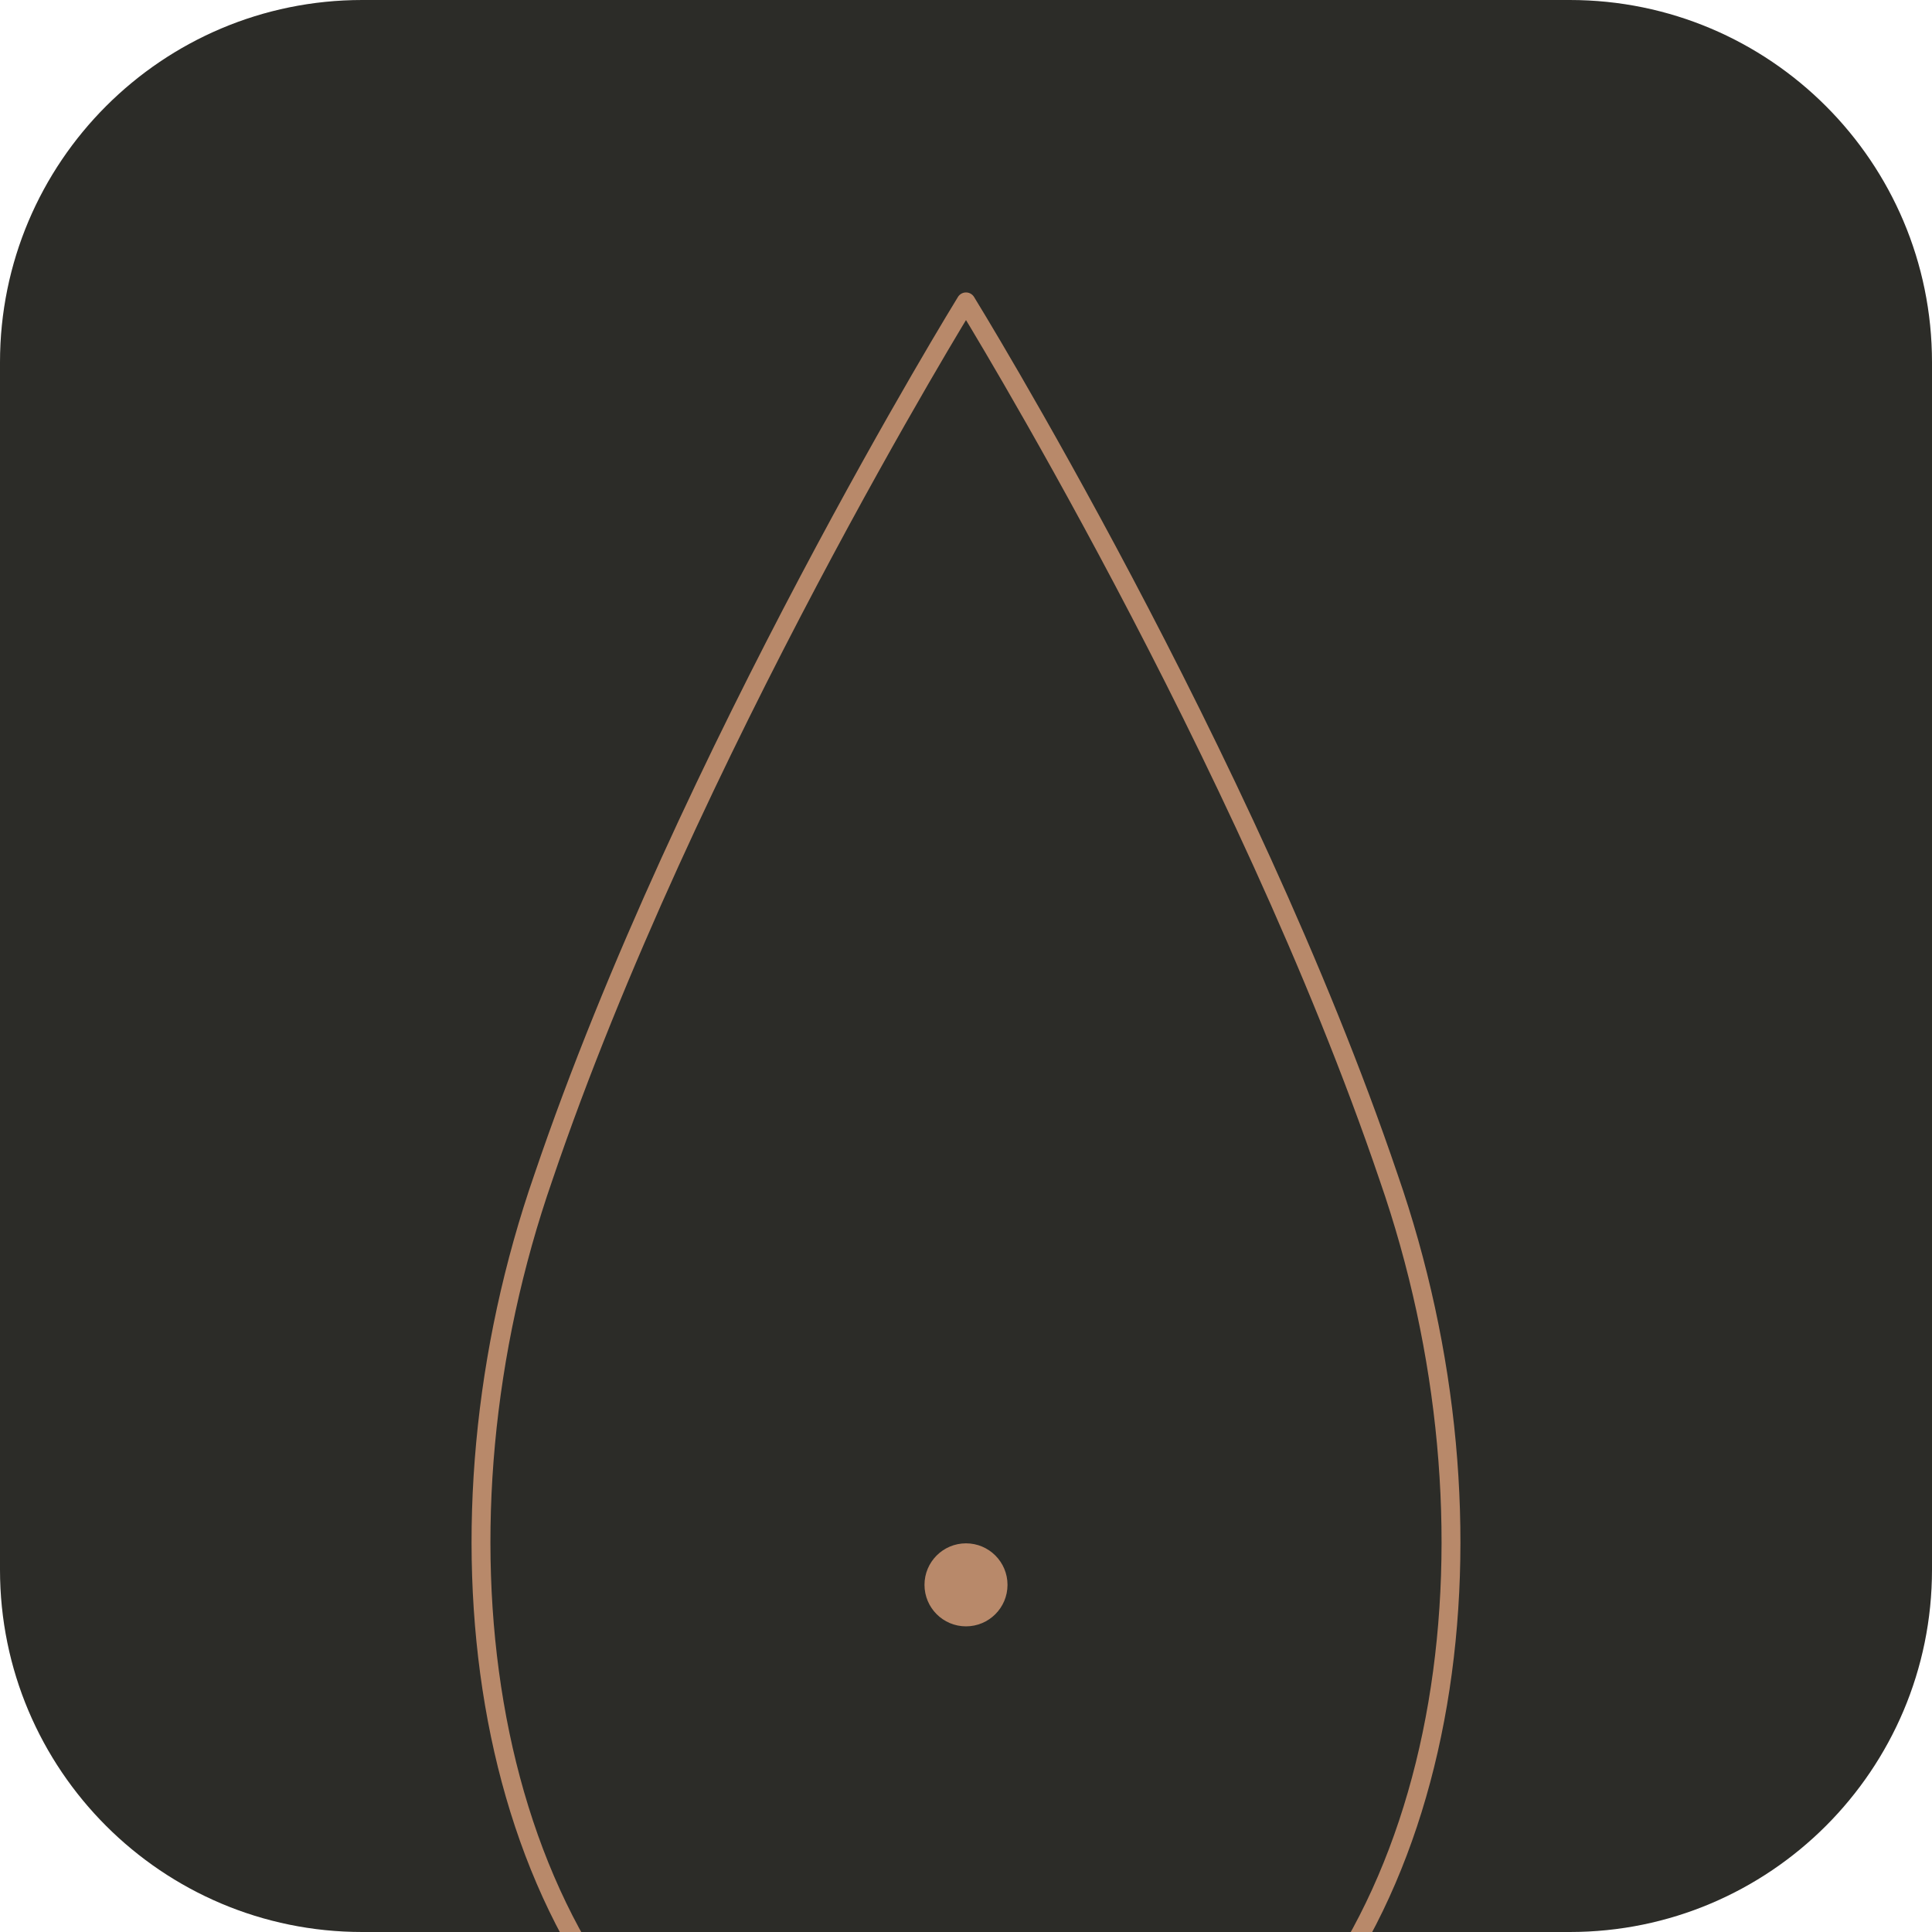
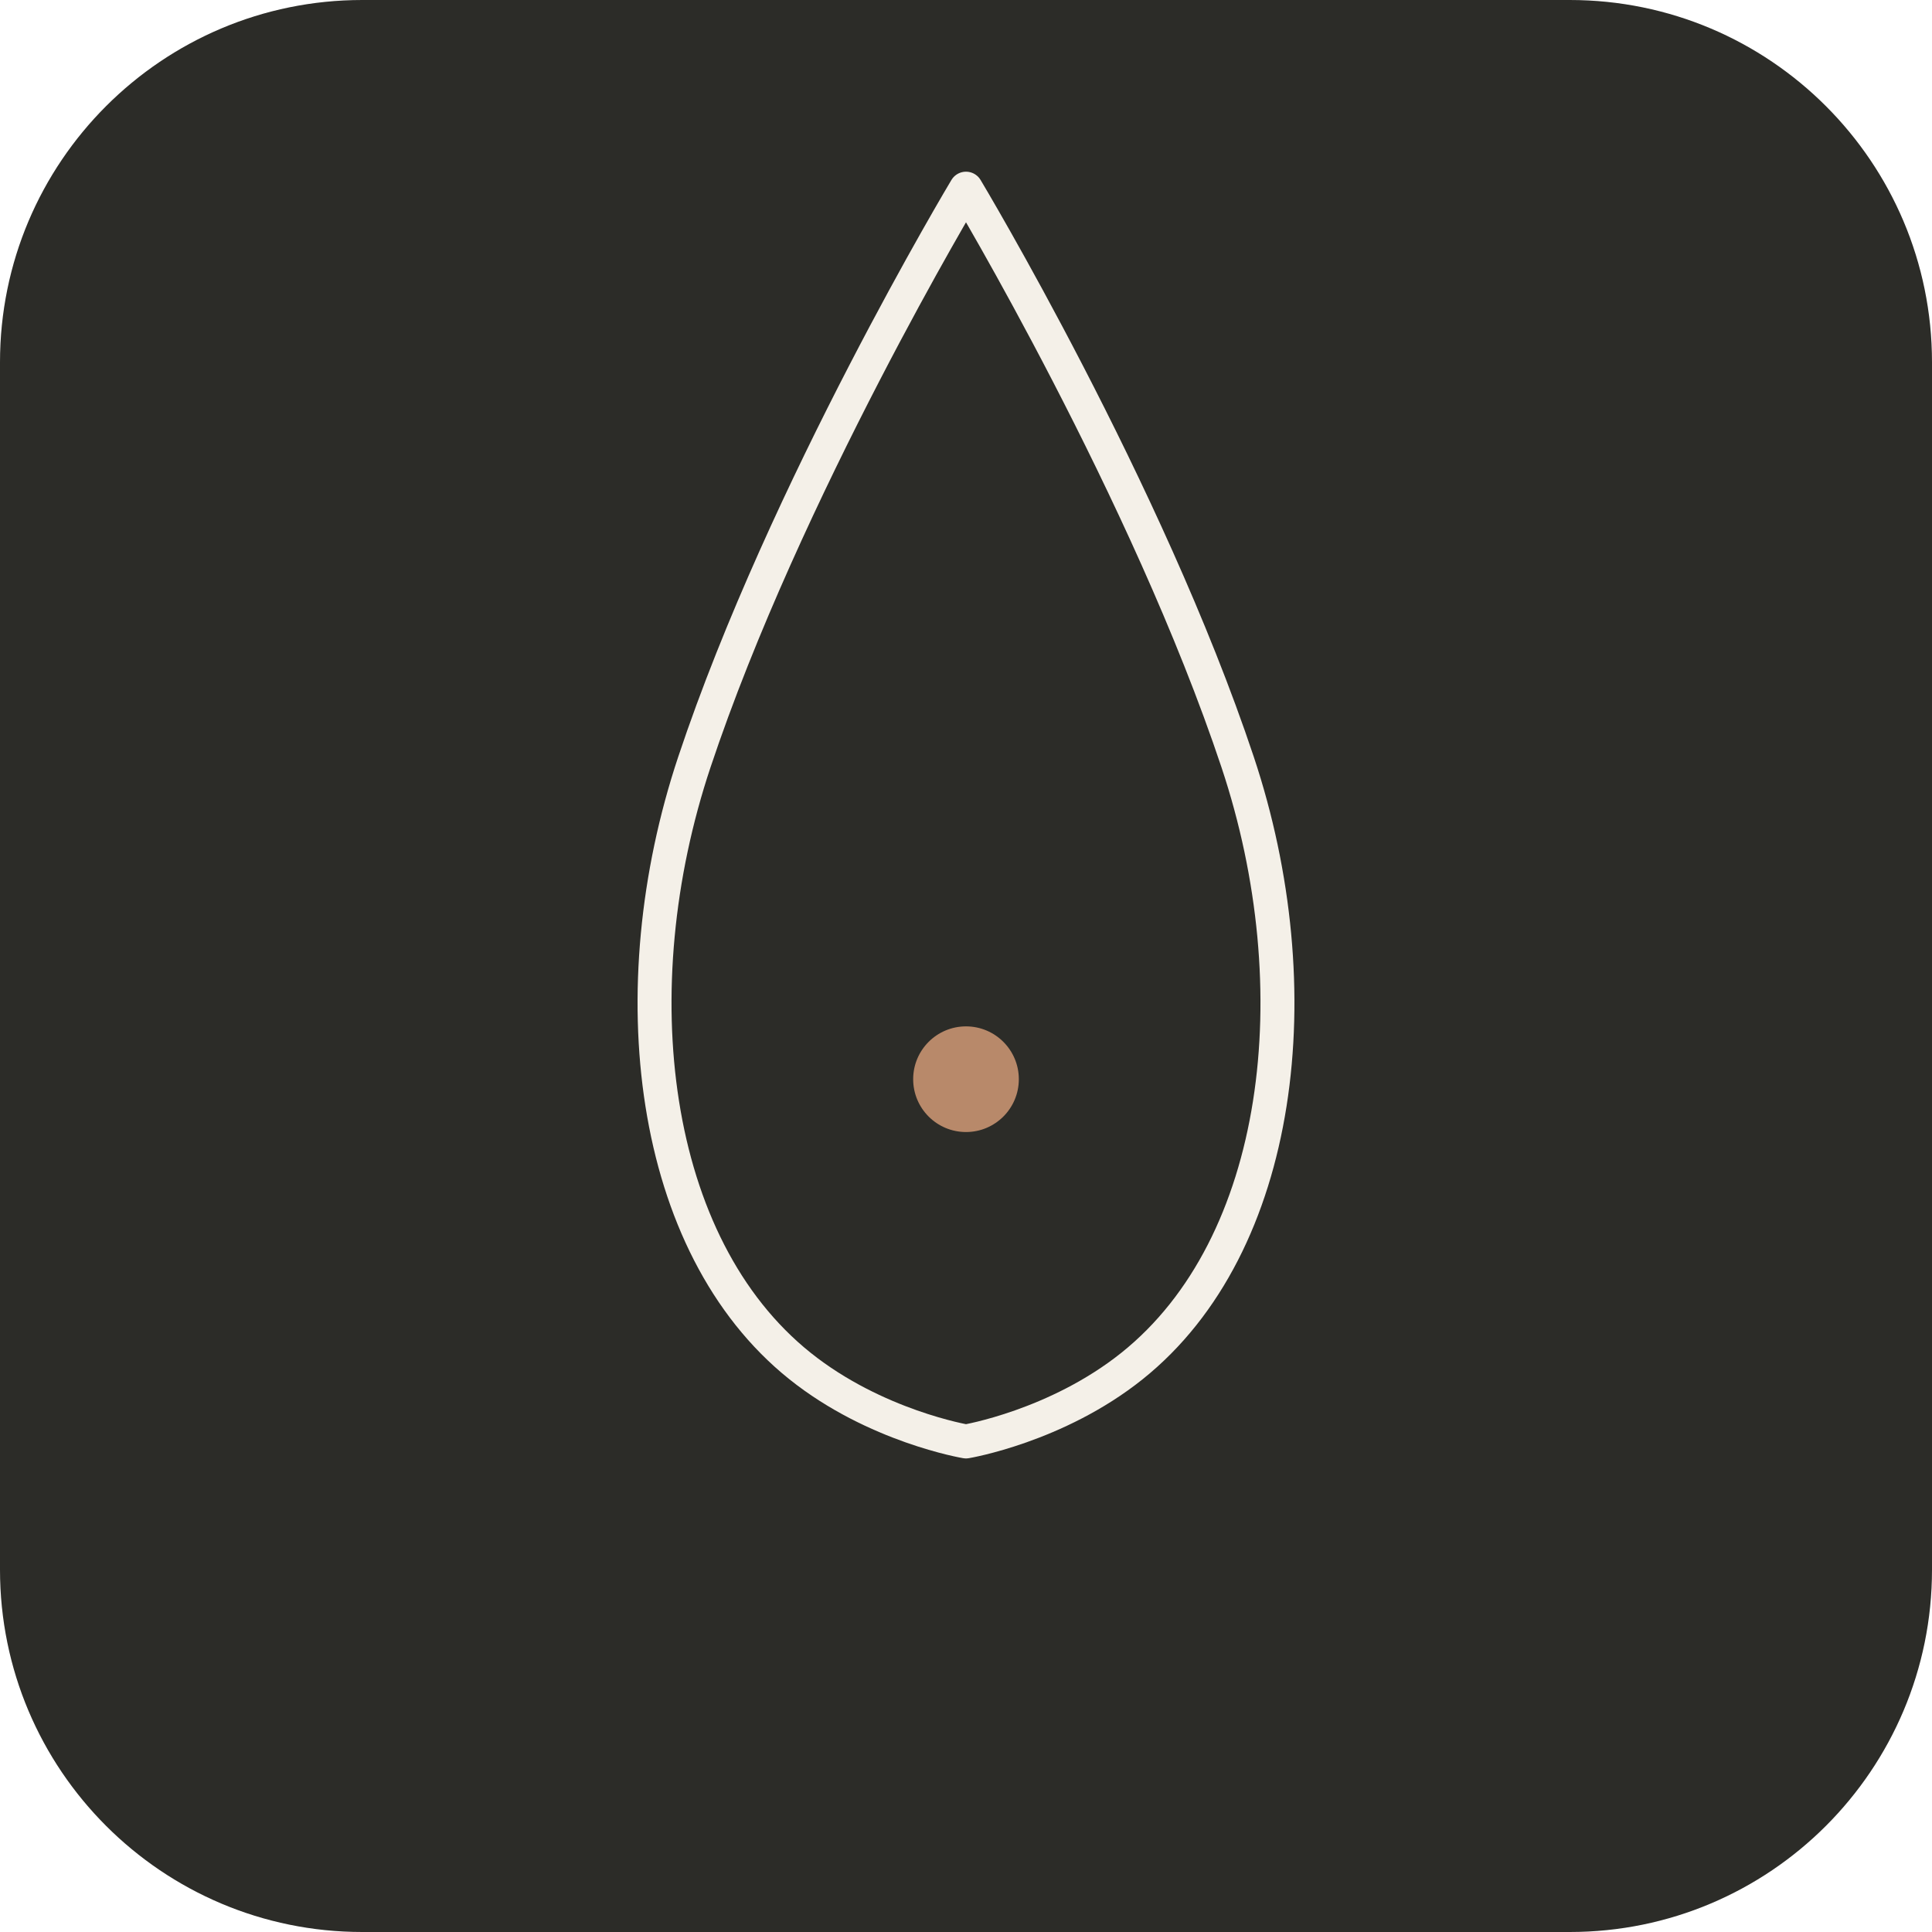
<svg xmlns="http://www.w3.org/2000/svg" width="512" height="512" viewBox="0 0 512 512">
  <rect width="512" height="512" rx="96" fill="#2C2C28" />
-   <path d="M256 80 C256 80 330 200 368 312 C400 404 386 510 322 558 C290 582 256 588 256 588 C256 588 222 582 190 558 C126 510 112 404 144 312 C182 200 256 80 256 80 Z" fill="none" stroke="#b8896a" stroke-width="5" stroke-linejoin="round" />
-   <circle cx="256" cy="420" r="11" fill="#b8896a" />
+   <g transform="translate(96 26) scale(2.0)">
+     <path d="M80 12 C80 12 104 52 116 88 C126 118 122 152 102 168 C92 176 80 178 80 178 C80 178 68 176 58 168 C38 152 34 118 44 88 C56 52 80 12 80 12 Z" stroke="#F4F0E8" stroke-width="4.5" stroke-linejoin="round" stroke-linecap="round" fill="none" />
+     <circle cx="80" cy="130" r="7" fill="#B8896A" />
+   </g>
</svg>
